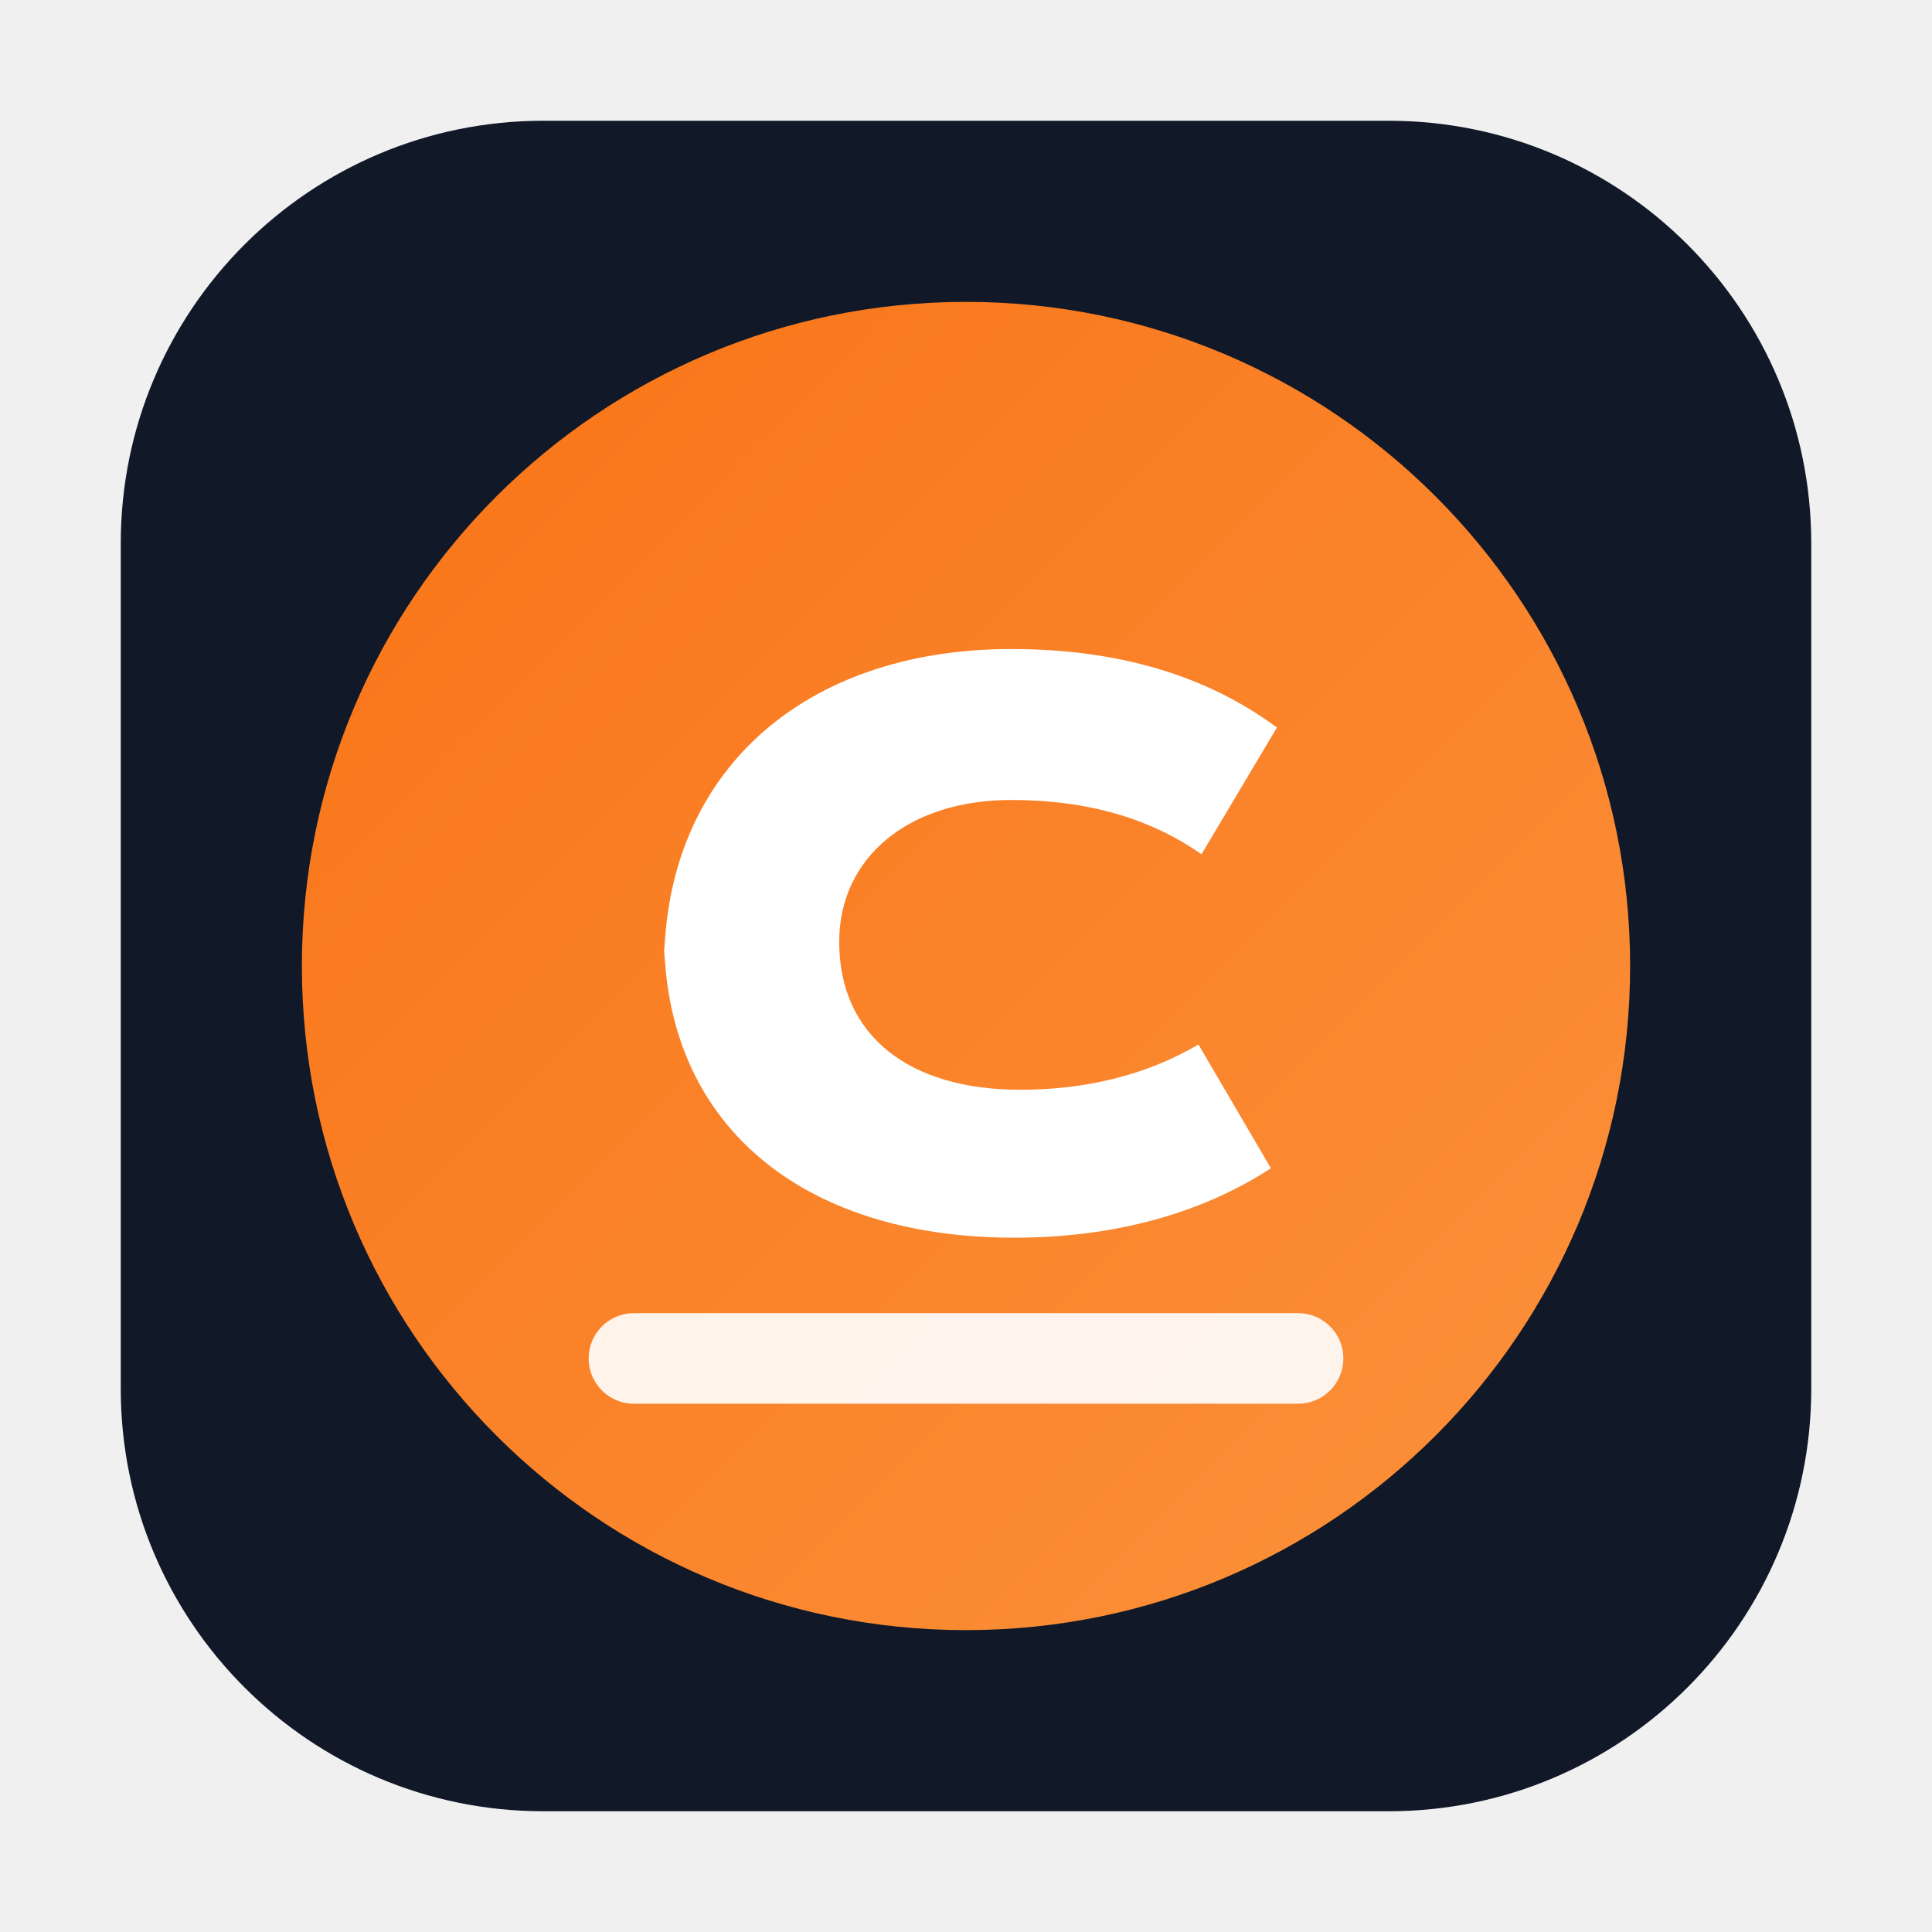
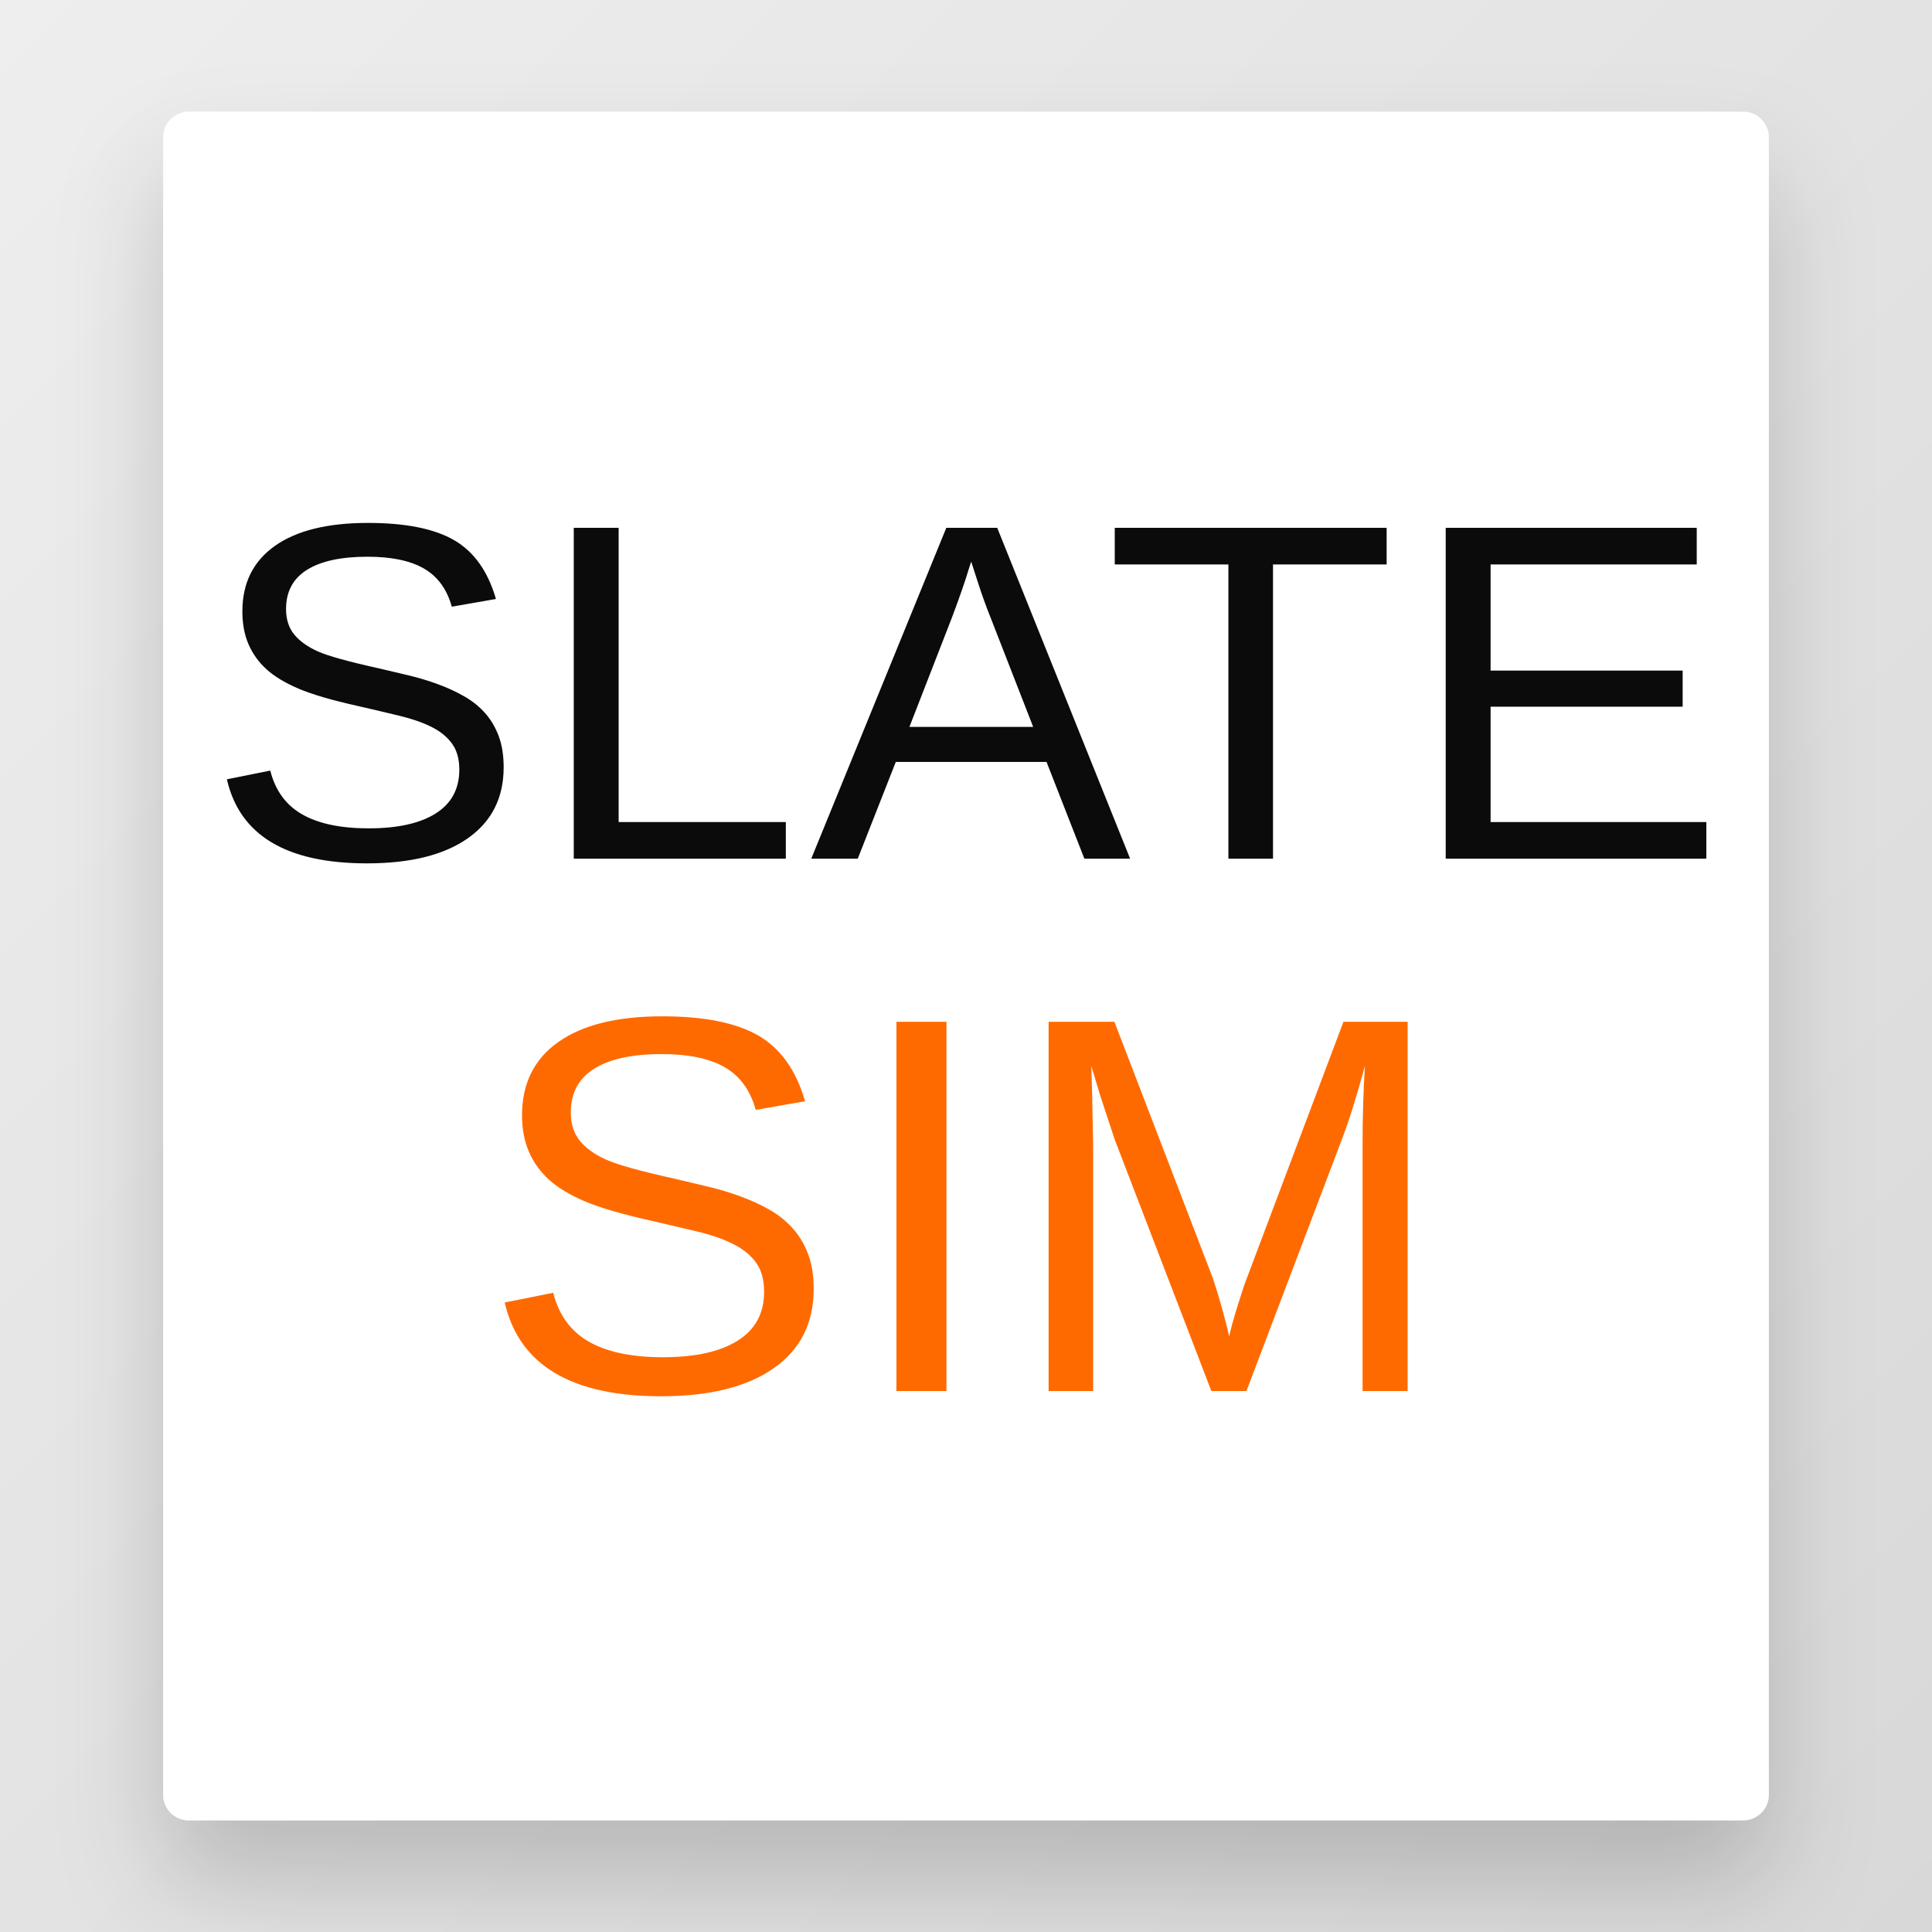
- <svg xmlns="http://www.w3.org/2000/svg" viewBox="0 0 64 64" role="img" aria-label="SlateSim logo">
+ <svg xmlns="http://www.w3.org/2000/svg" viewBox="0 0 450 450" role="img" aria-label="Slate Sim logo">
  <defs>
-     <linearGradient id="slatesimGradient" x1="0%" y1="0%" x2="100%" y2="100%">
-       <stop offset="0%" stop-color="#f97316" />
-       <stop offset="100%" stop-color="#fb923c" />
+     <linearGradient id="bg" x1="0%" y1="0%" x2="100%" y2="100%">
+       <stop offset="0%" stop-color="#eeeeee" />
+       <stop offset="100%" stop-color="#d8d8d8" />
    </linearGradient>
+     <filter id="shadow" x="-30%" y="-30%" width="160%" height="160%">
+       <feDropShadow dx="0" dy="14" stdDeviation="12" flood-color="#000000" flood-opacity="0.18" />
+     </filter>
  </defs>
-   <rect x="4" y="4" width="56" height="56" rx="14" fill="#111827" />
-   <circle cx="32" cy="32" r="22" fill="url(#slatesimGradient)" />
-   <path d="M22 32c0-6.4 4.6-10.5 11.5-10.5 3.6 0 6.5.9 8.8 2.6l-2.5 4.2c-1.7-1.2-3.8-1.8-6.3-1.8-3.4 0-5.7 1.9-5.7 4.7 0 3.1 2.3 4.9 6 4.9 2.2 0 4.2-.5 5.9-1.5l2.4 4.1c-2.3 1.5-5.2 2.3-8.5 2.3-7.1 0-11.6-3.8-11.6-10z" fill="#fff" />
-   <path d="M21 45h22" stroke="#fff" stroke-width="3" stroke-linecap="round" opacity=".9" />
+   <rect x="0" y="0" width="450" height="450" fill="url(#bg)" />
+   <rect x="38" y="26" width="374" height="398" rx="6" fill="#ffffff" filter="url(#shadow)" />
+   <text x="225" y="200" text-anchor="middle" font-family="Arial Black, Arial, Helvetica, sans-serif" font-size="112" letter-spacing="2" fill="#0b0b0b">
+     SLATE
+   </text>
+   <text x="225" y="324" text-anchor="middle" font-family="Arial Black, Arial, Helvetica, sans-serif" font-size="125" letter-spacing="2" fill="#ff6a00">
+     SIM
+   </text>
</svg>
